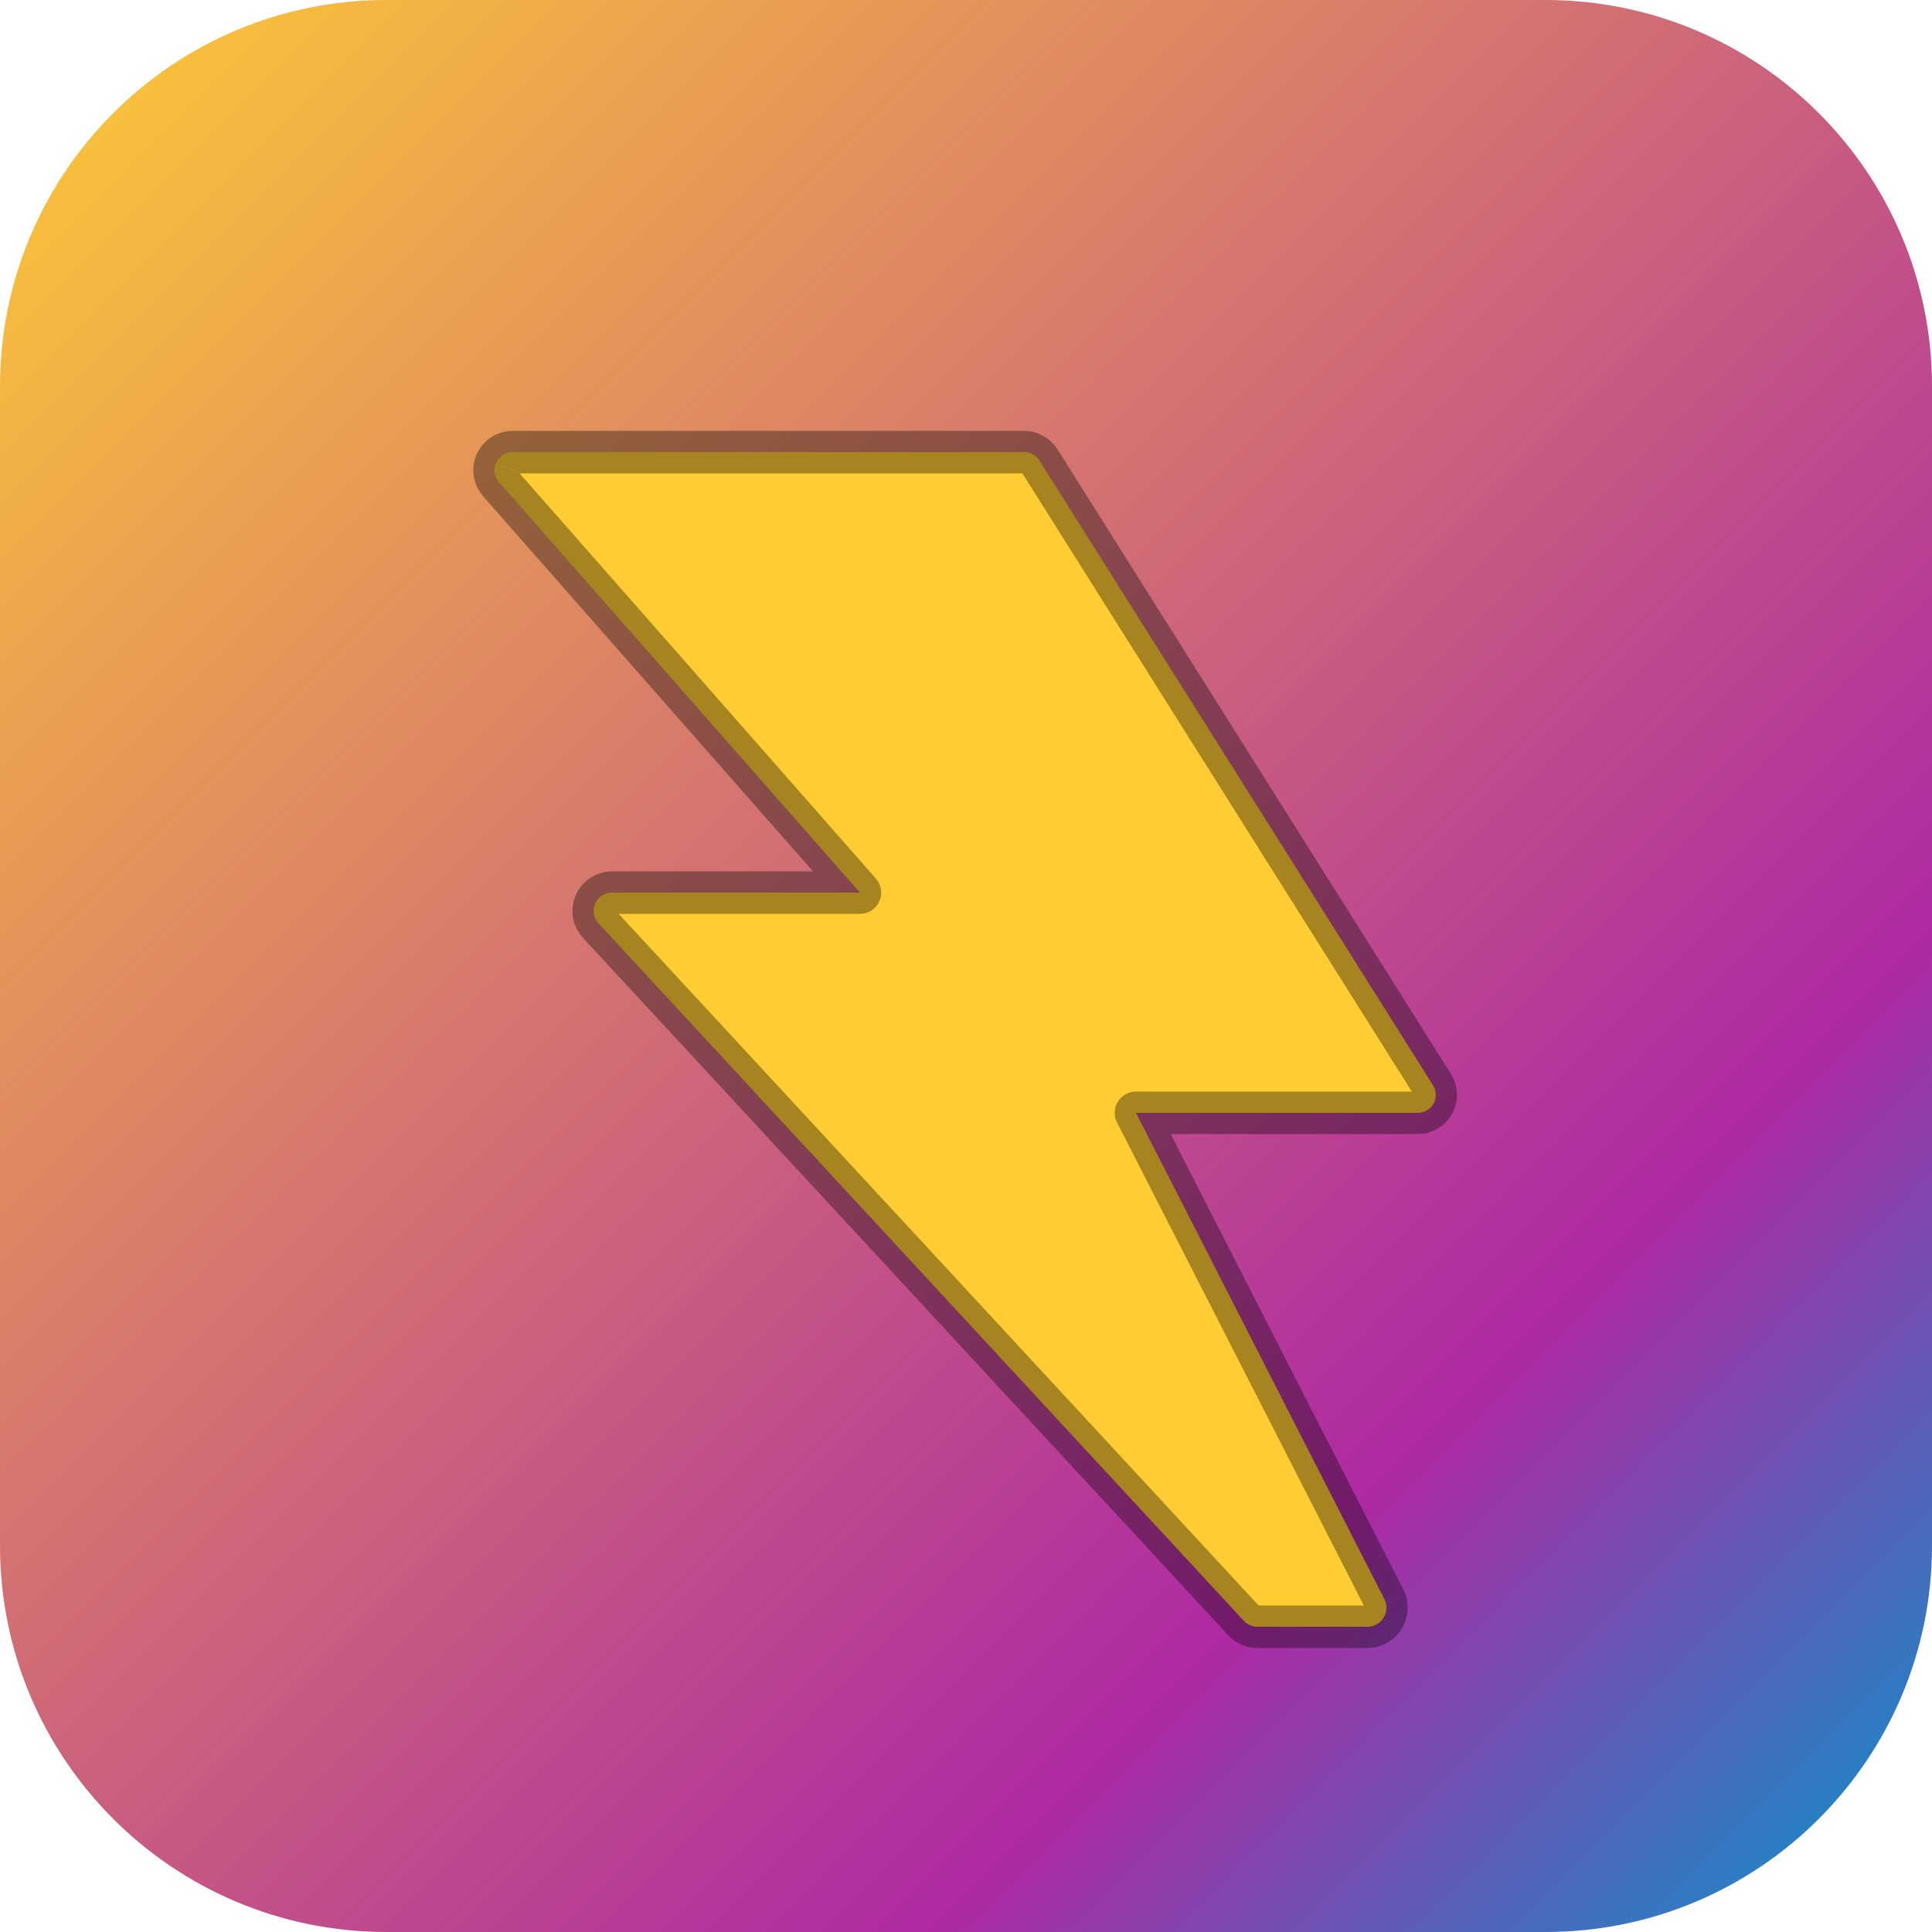
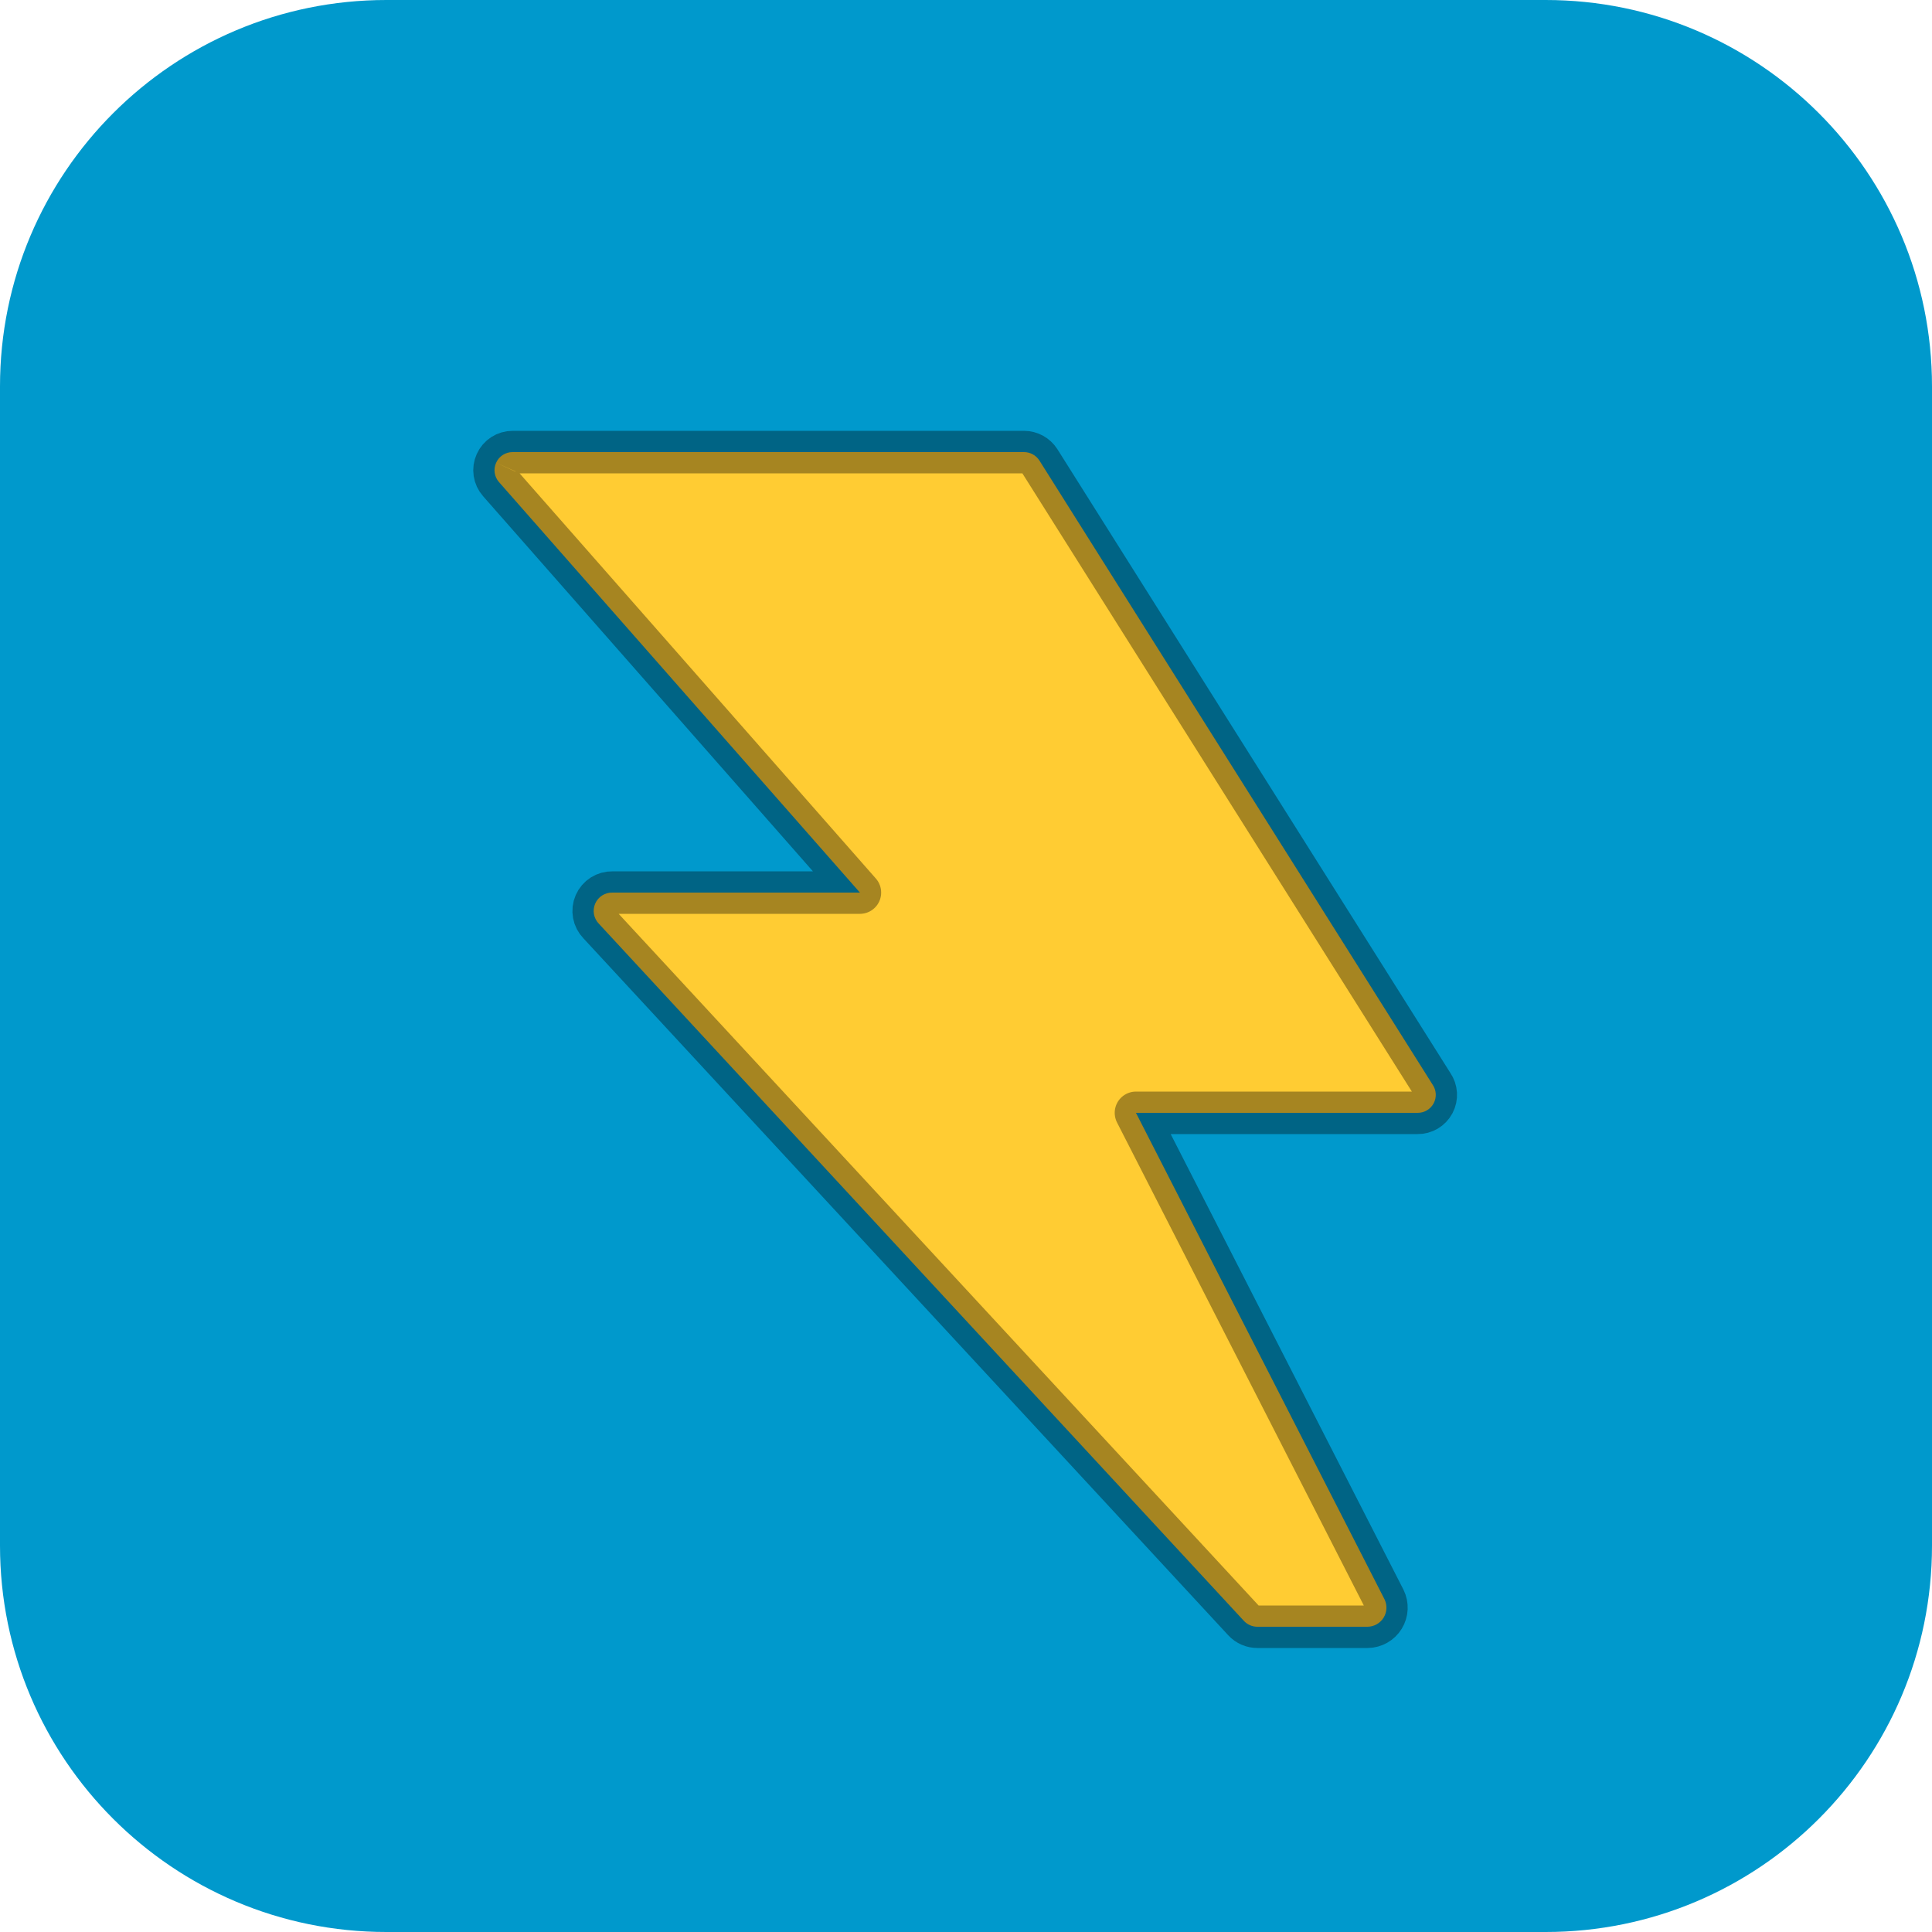
<svg xmlns="http://www.w3.org/2000/svg" viewBox="0 0 100 100" role="img" aria-label="Blizlab favicon">
-   <defs>
-     <linearGradient id="bg" x1="0%" y1="0%" x2="100%" y2="100%">
-       <stop offset="0%" stop-color="#ffcc33" />
-       <stop offset="74%" stop-color="#AF29A4" />
-       <stop offset="100%" stop-color="#0099cc" />
-     </linearGradient>
-   </defs>
-   <rect x="0" y="0" width="100" height="100" rx="20" ry="20" fill="url(#bg)" />
+   <rect x="0" y="0" width="100" height="100" rx="20" ry="20" fill="#0099cc" />
  <path fill="#ffcc33" stroke="rgba(0, 0, 0, 0.35)" stroke-width="2.2" stroke-linejoin="round" d="M25.68 23.951a.93.93 0 0 1 .855-.551h26.467a.95.95 0 0 1 .798.437l20.349 32.3a.931.931 0 0 1-.779 1.463H58.797L71.66 82.775a.988.988 0 0 1-.874 1.425h-5.7a.95.95 0 0 1-.703-.304L31 47.815a.95.95 0 0 1 .703-1.615h12.806L25.832 24.958a.93.93 0 0 1-.152-1.007" />
</svg>
